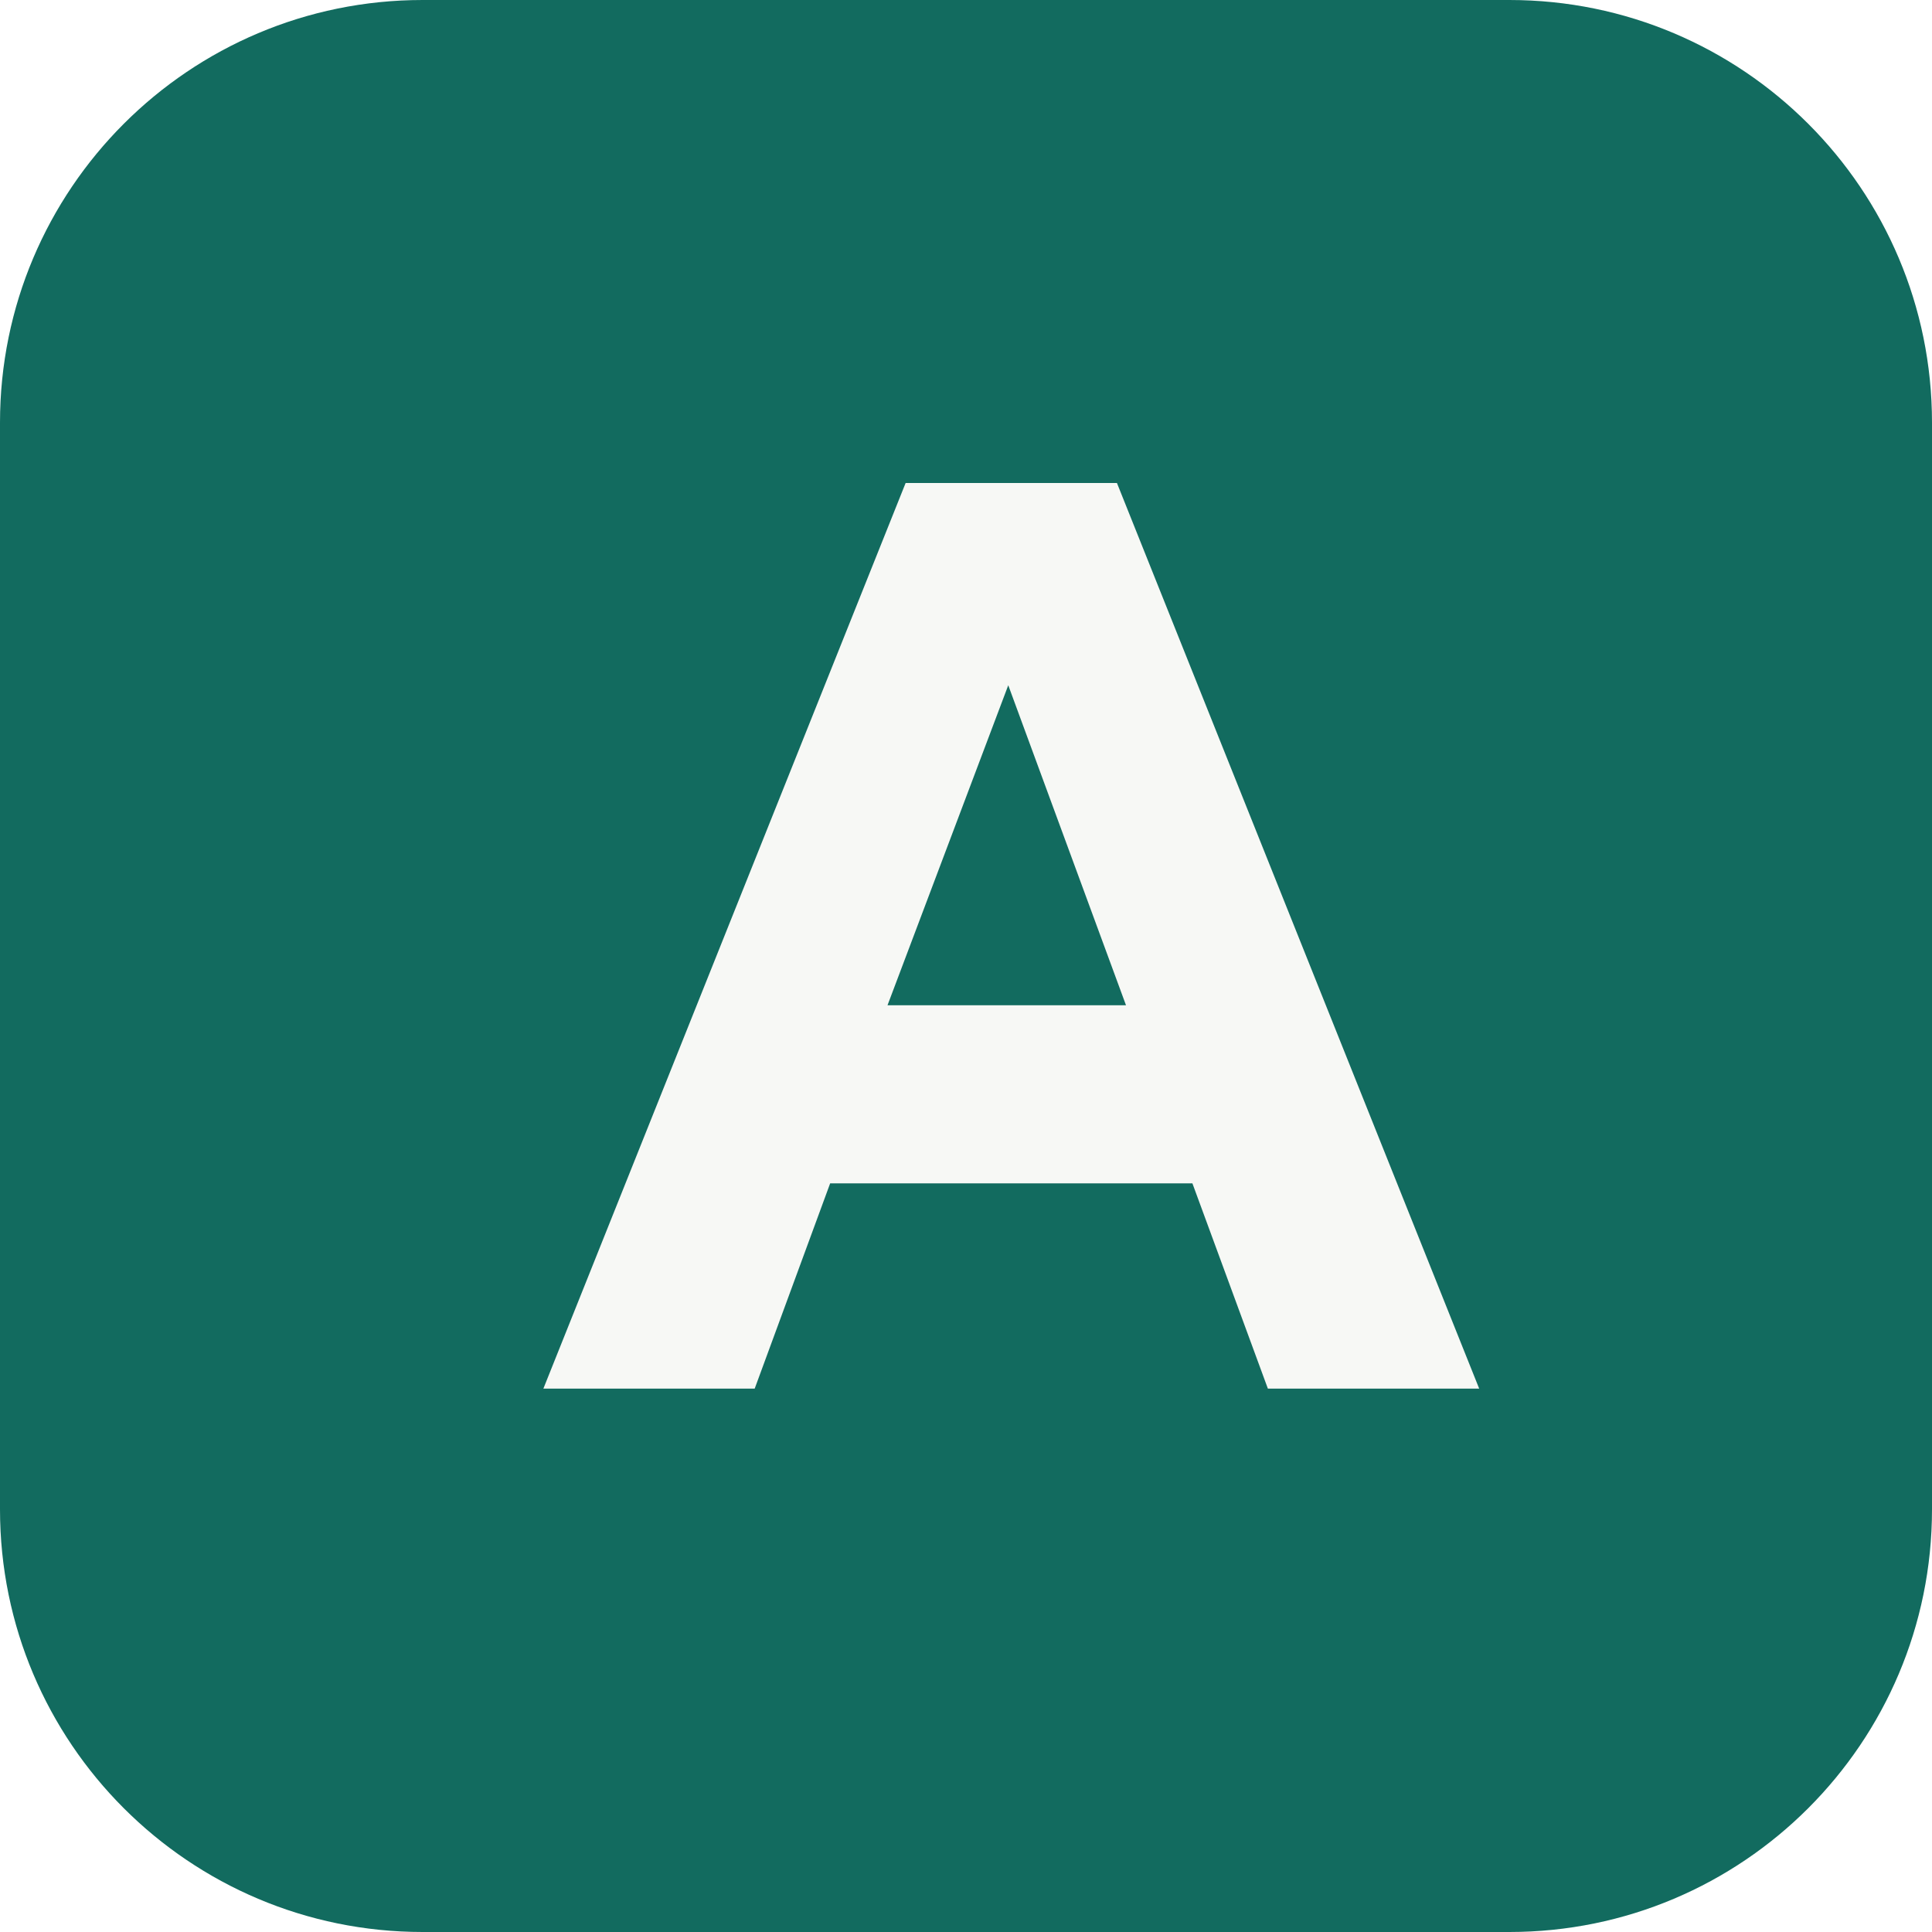
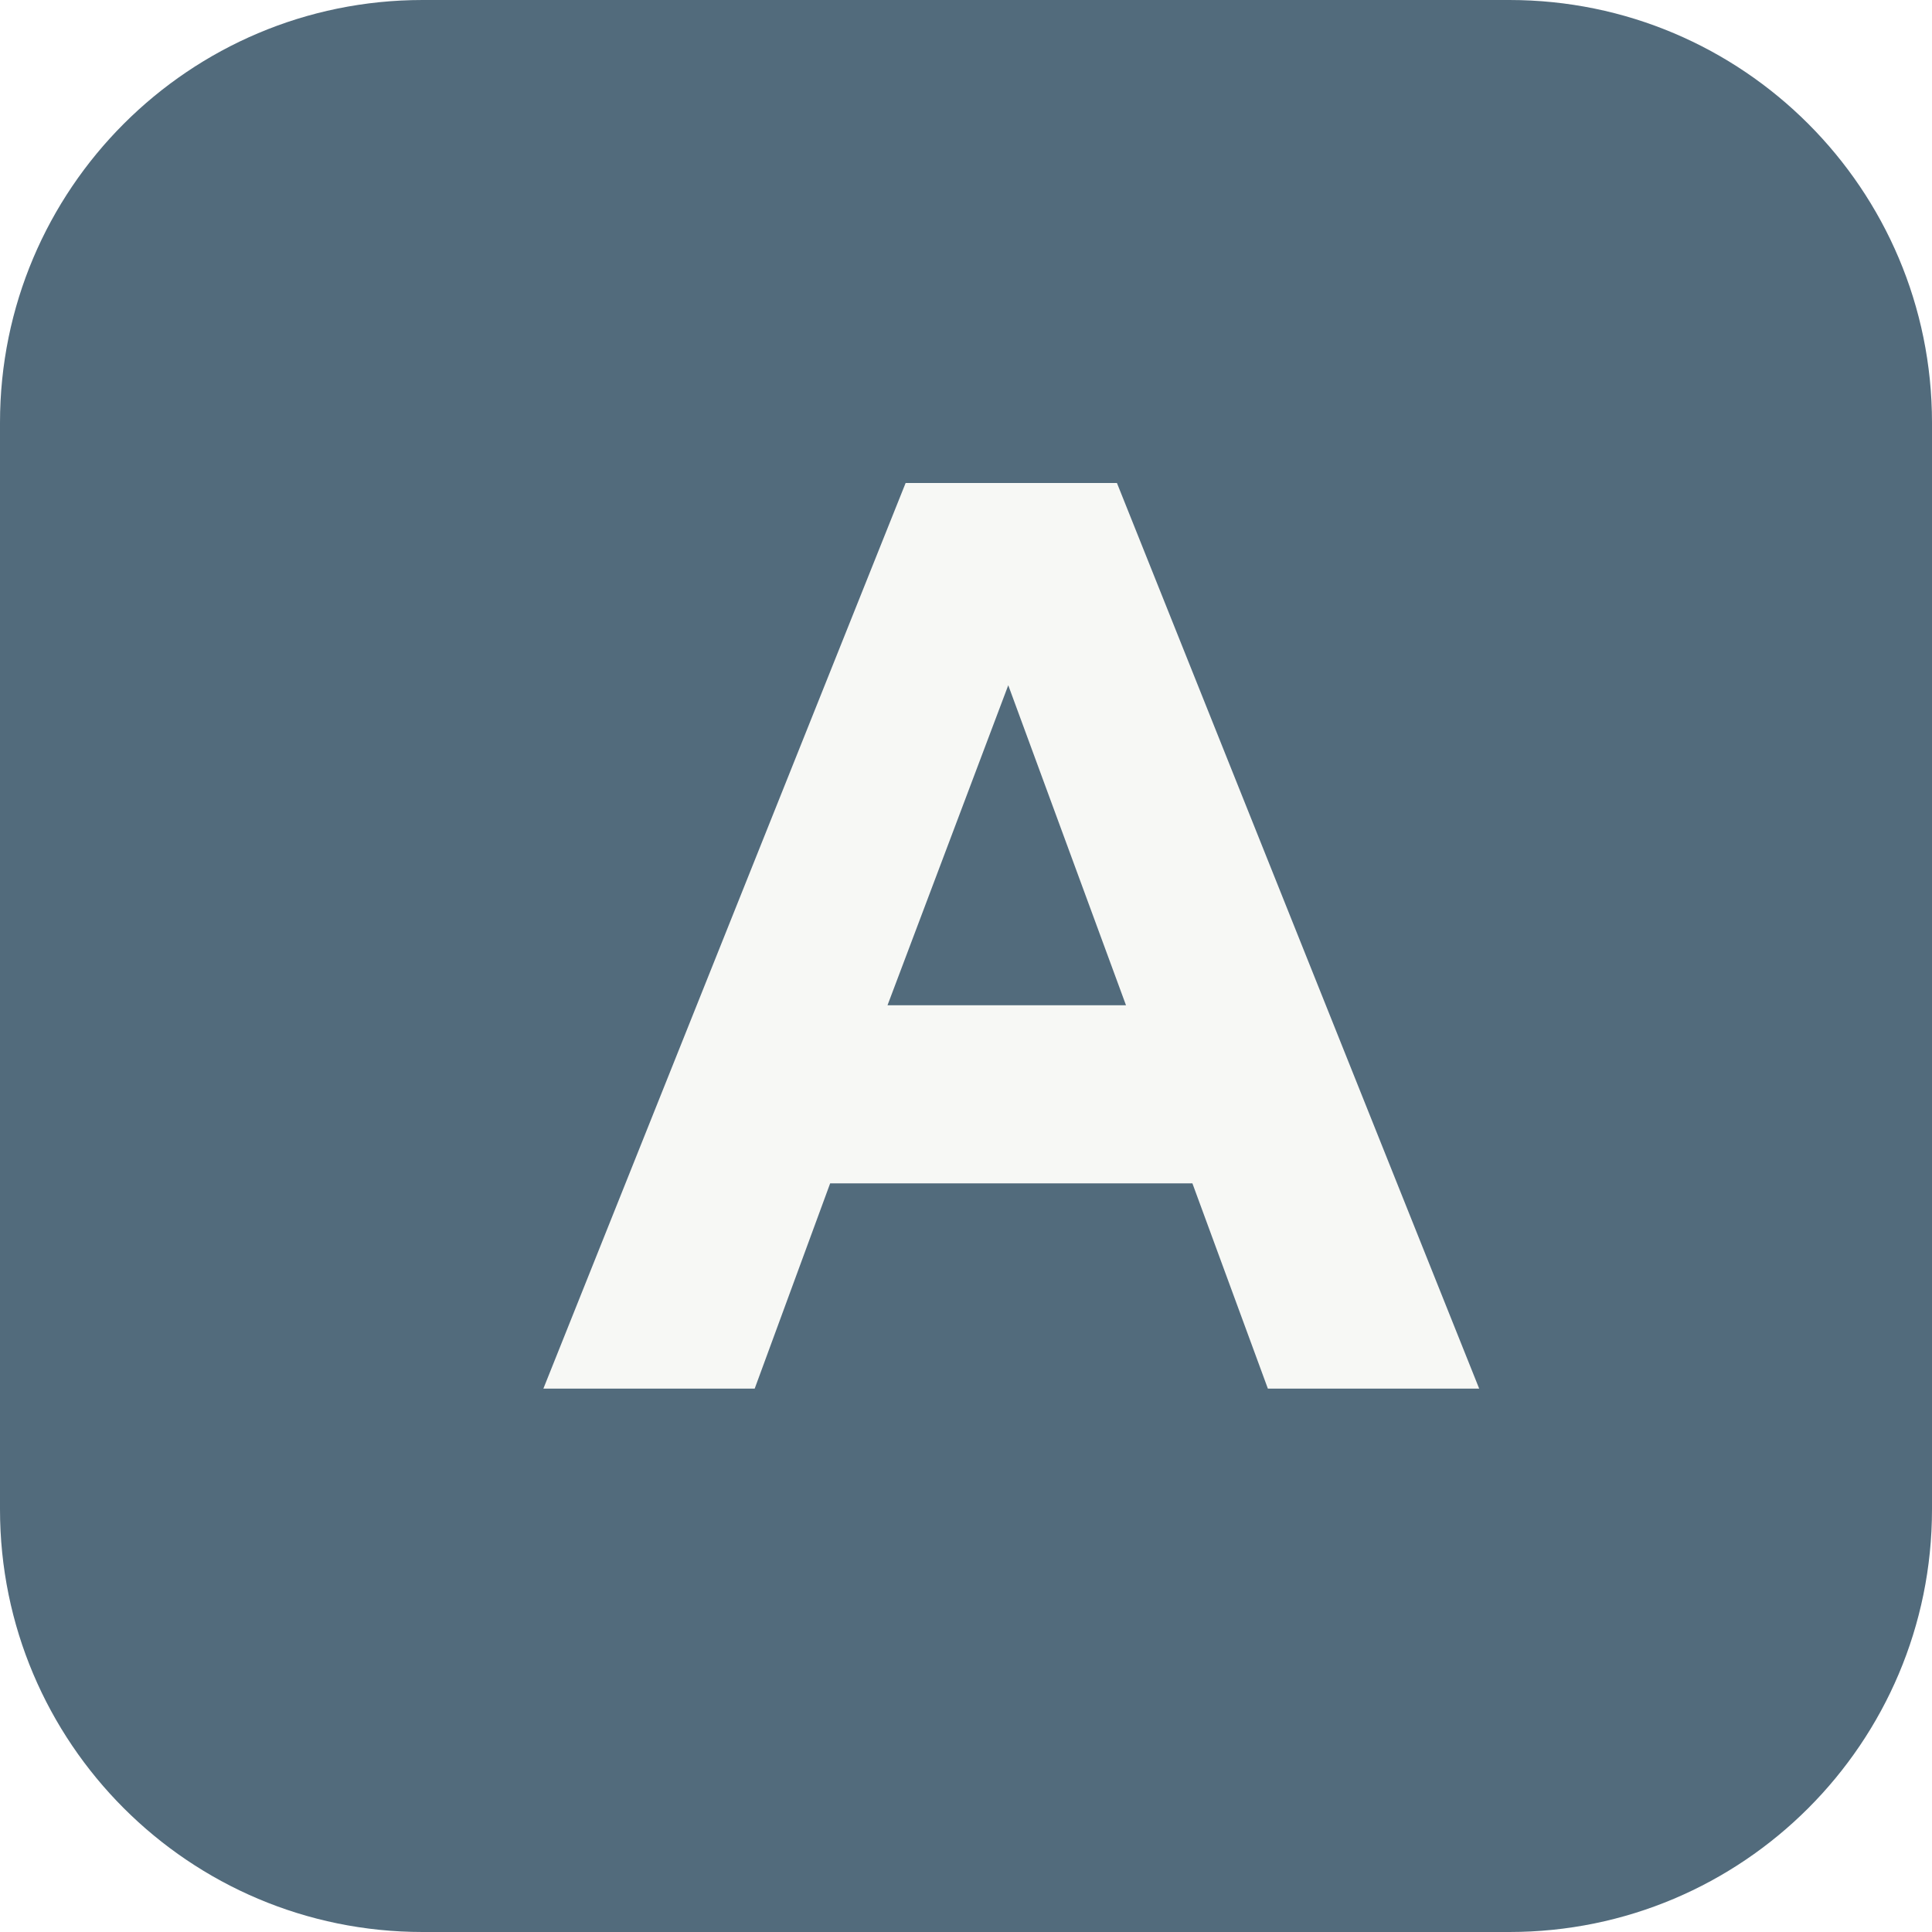
<svg xmlns="http://www.w3.org/2000/svg" viewBox="0 0 64 64" role="img" aria-label="AS">
-   <rect width="64" height="64" rx="14" fill="#126b5f" />
+   <rect width="64" height="64" rx="14" fill="#526b7c" />
  <path d="M18 46 30 16h7l12 30h-7l-2.5-6.8h-12L25 46h-7Zm11.4-12.7h7.9L33.4 22.7l-4 10.6Z" fill="#f7f8f5" />
</svg>
